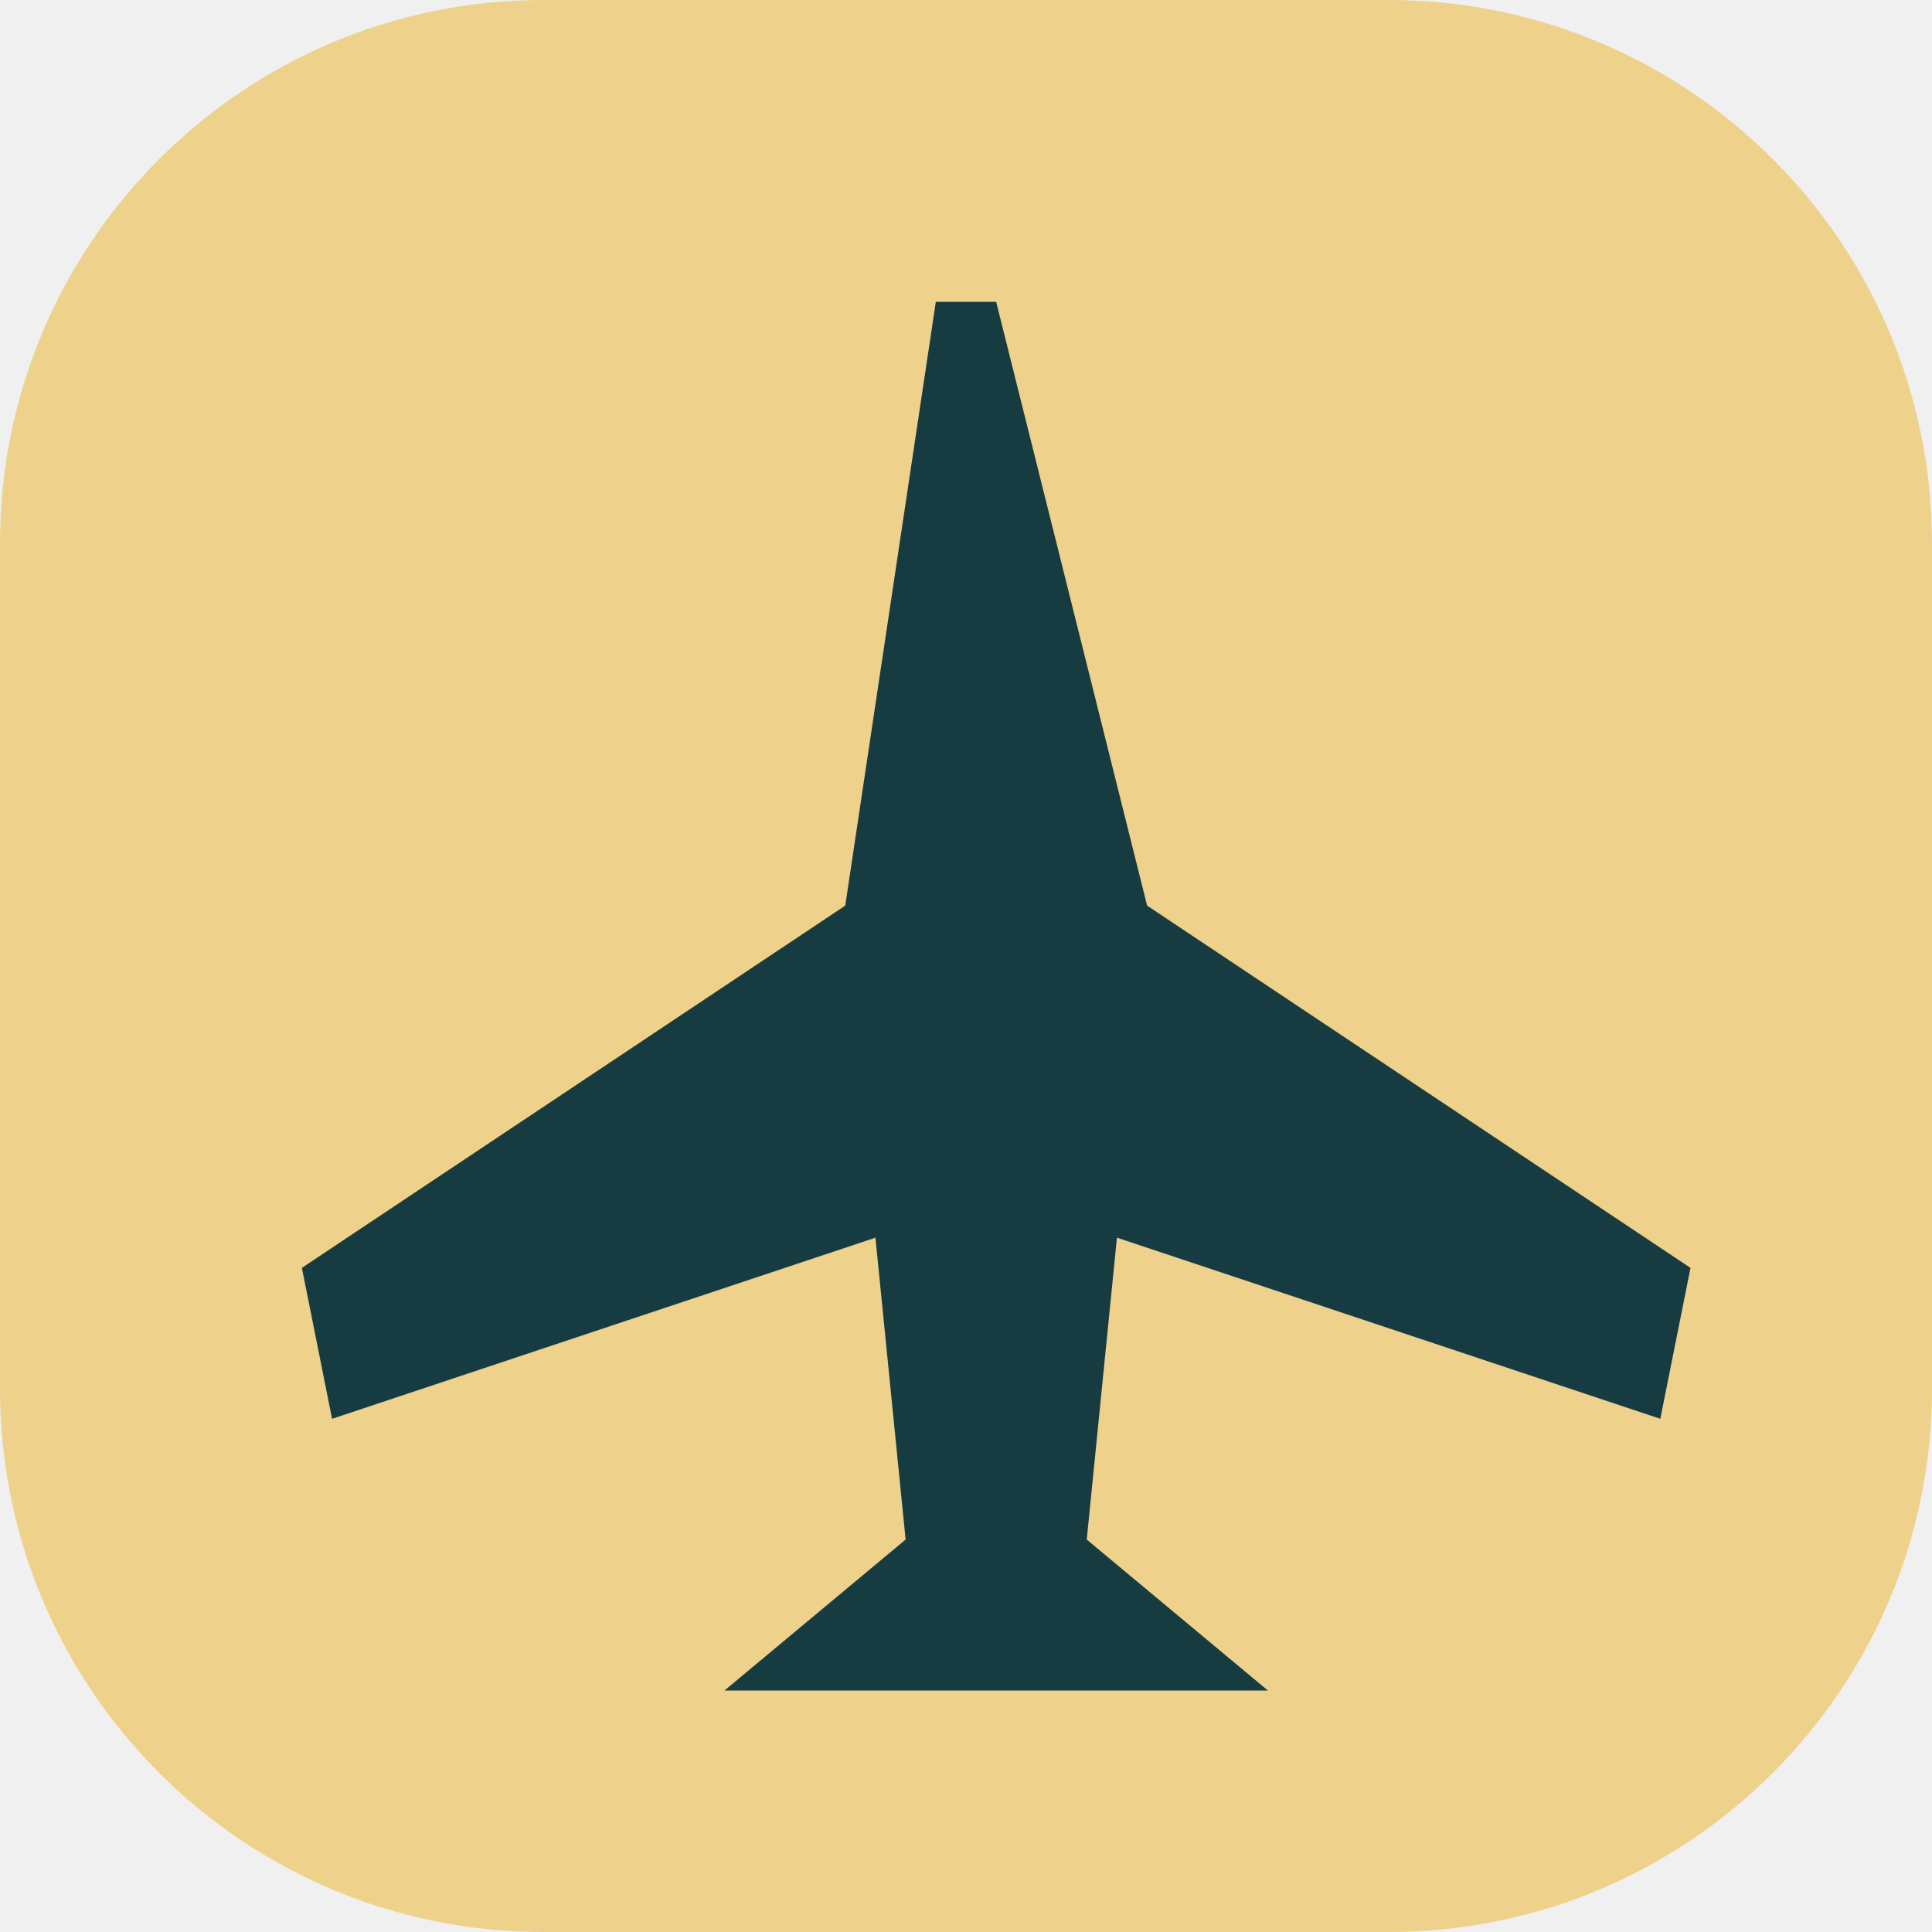
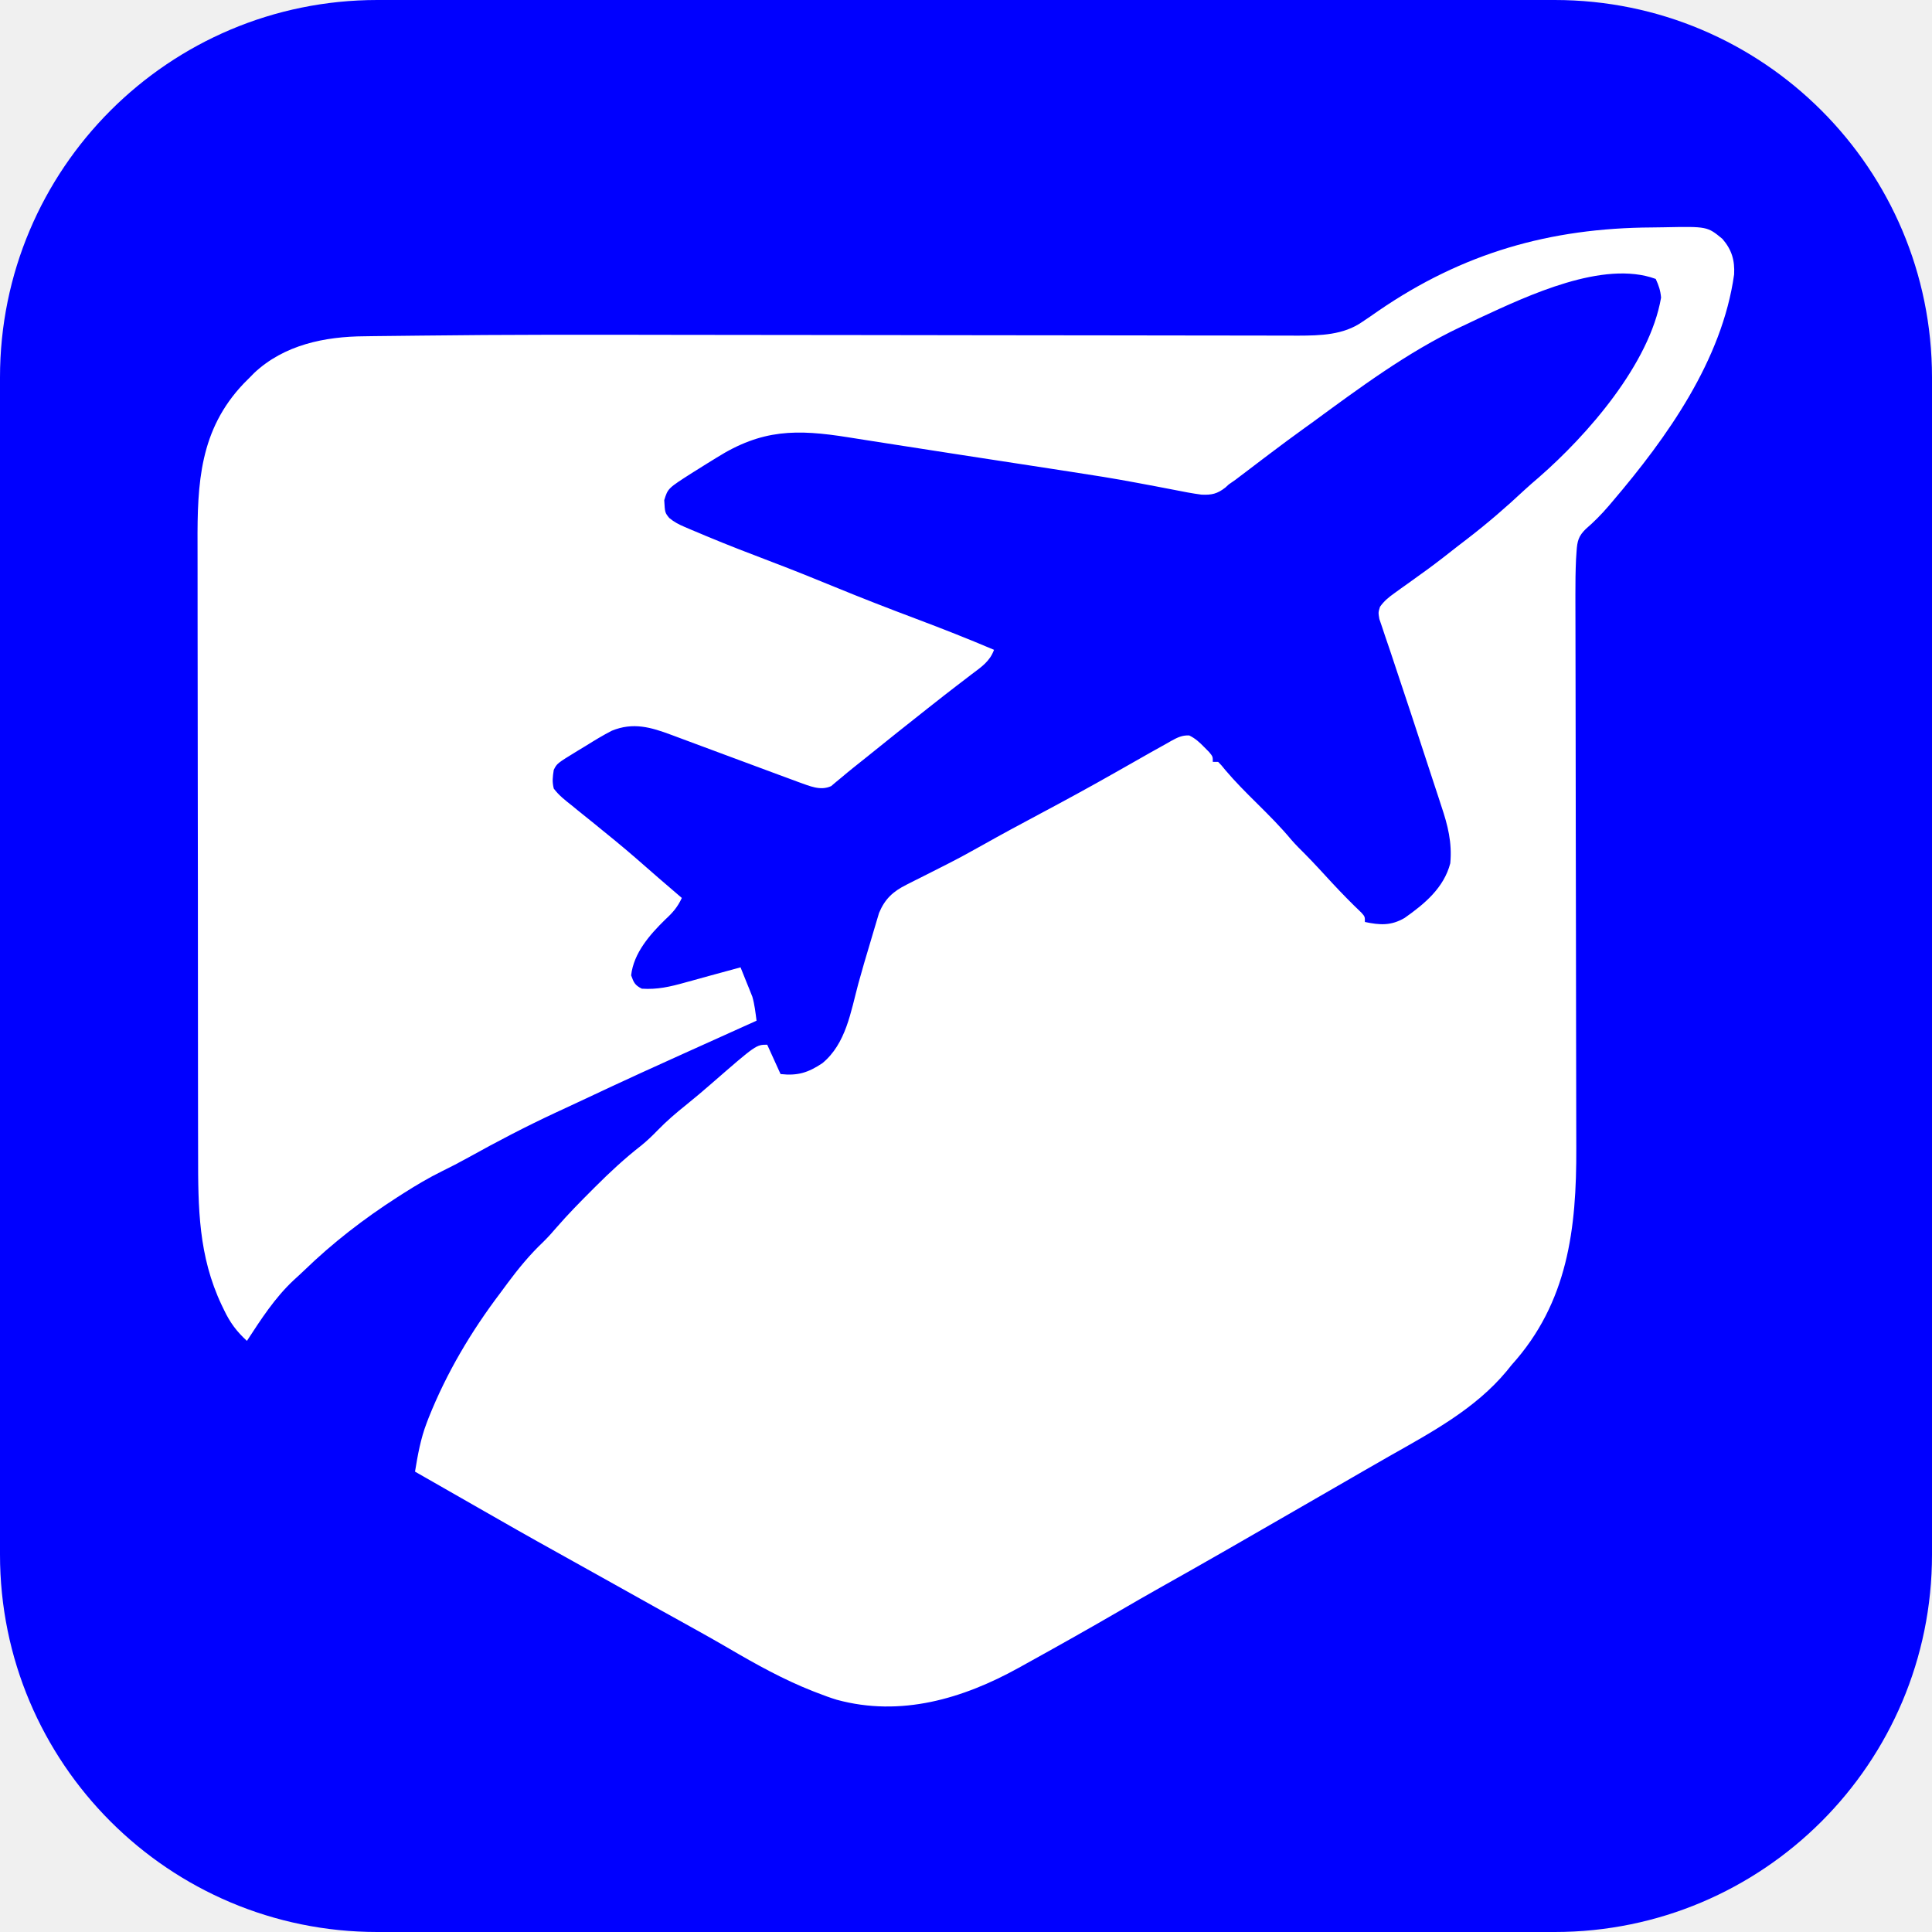
- <svg xmlns="http://www.w3.org/2000/svg" viewBox="0 0 64 64">
-   <rect width="64" height="64" rx="18" fill="#eed18b" />
-   <path d="m33 10 5 20 18 12-1 5-18-6-1 10 6 5H24l6-5-1-10-18 6-1-5 18-12 3-20z" fill="#163c42" />
+ <svg xmlns="http://www.w3.org/2000/svg" viewBox="0 0 512 512" role="img" aria-labelledby="title">
+   <rect width="512" height="512" rx="100" fill="#0000FF" />
+   <g transform="translate(52 59.77816) scale(0.7071057) translate(-77 -180)">
+     <path d="M0 0 C1.464 -0.012 2.928 -0.032 4.392 -0.062 C20.766 -0.387 20.766 -0.387 26.435 4.295 C29.926 8.344 31.097 12.296 30.81 17.615 C26.318 49.715 5.76 78.588 -14.752 102.67 C-15.26 103.267 -15.767 103.864 -16.29 104.479 C-18.949 107.565 -21.656 110.324 -24.752 112.983 C-27.511 115.664 -27.981 117.556 -28.234 121.362 C-28.267 121.852 -28.267 121.852 -28.434 124.331 C-28.629 128.738 -28.693 133.129 -28.672 137.539 C-28.671 138.024 -28.671 138.024 -28.67 140.476 C-28.667 143.691 -28.657 146.907 -28.647 150.122 C-28.643 152.441 -28.64 154.759 -28.637 157.078 C-28.631 162.057 -28.621 167.036 -28.61 172.015 C-28.592 179.232 -28.583 186.449 -28.576 193.666 C-28.564 205.403 -28.549 217.139 -28.531 228.876 C-28.529 229.577 -28.528 230.278 -28.527 231 C-28.512 240.938 -28.493 250.876 -28.473 260.813 C-28.472 261.513 -28.47 262.212 -28.469 262.932 C-28.468 263.631 -28.466 264.329 -28.465 265.049 C-28.442 276.737 -28.426 288.425 -28.417 300.113 C-28.412 307.302 -28.399 314.491 -28.378 321.68 C-28.365 326.616 -28.358 331.553 -28.357 336.489 C-28.357 339.326 -28.352 342.164 -28.34 345.001 C-28.219 375.188 -31.472 402.938 -52.565 426.295 C-53.203 427.085 -53.841 427.876 -54.499 428.69 C-66.253 442.8 -82.596 451.55 -98.35 460.47 C-101.567 462.293 -104.771 464.139 -107.971 465.99 C-108.503 466.298 -109.034 466.606 -109.582 466.923 C-110.66 467.546 -111.738 468.17 -112.817 468.794 C-115.534 470.365 -118.255 471.932 -120.975 473.498 C-125.401 476.048 -129.826 478.6 -134.249 481.155 C-150.998 490.829 -167.754 500.492 -184.63 509.944 C-189.615 512.744 -194.561 515.607 -199.502 518.483 C-211.112 525.227 -222.814 531.8 -234.565 538.295 C-235.02 538.548 -235.02 538.548 -237.321 539.827 C-258.201 551.383 -281.488 558.343 -305.502 551.795 C-307.902 551.064 -310.231 550.212 -312.565 549.295 C-313.234 549.037 -313.904 548.78 -314.594 548.514 C-325.548 544.193 -335.677 538.557 -345.827 532.627 C-352.103 528.962 -358.455 525.438 -364.815 521.92 C-367.111 520.649 -369.406 519.376 -371.702 518.104 C-371.986 517.946 -371.986 517.946 -373.427 517.148 C-380.033 513.485 -386.621 509.791 -393.208 506.096 C-399.009 502.843 -404.815 499.597 -410.634 496.377 C-420.408 490.968 -430.109 485.437 -439.799 479.88 C-444.656 477.097 -449.517 474.322 -454.377 471.545 C-456.155 470.53 -457.932 469.514 -459.709 468.498 C-460.456 468.072 -461.202 467.646 -461.97 467.206 C-462.497 466.906 -463.023 466.605 -463.565 466.295 C-462.535 460.038 -461.467 453.976 -459.19 448.045 C-458.939 447.39 -458.689 446.735 -458.431 446.061 C-451.69 429.182 -442.51 413.744 -431.565 399.295 C-430.666 398.078 -429.767 396.861 -428.87 395.643 C-424.758 390.12 -420.549 384.992 -415.542 380.24 C-413.719 378.446 -412.06 376.603 -410.405 374.655 C-406.239 369.856 -401.809 365.348 -397.315 360.858 C-396.898 360.44 -396.48 360.022 -396.05 359.591 C-390.554 354.096 -384.967 348.903 -378.834 344.127 C-376.577 342.305 -374.583 340.378 -372.565 338.295 C-369.261 334.898 -365.753 331.898 -362.055 328.936 C-358.74 326.276 -355.512 323.533 -352.307 320.74 C-335.71 306.295 -335.71 306.295 -331.565 306.295 C-329.915 309.925 -328.265 313.555 -326.565 317.295 C-320.175 318.005 -316.243 316.793 -310.885 313.213 C-302.009 305.876 -300.273 294.003 -297.418 283.405 C-296.006 278.258 -294.503 273.14 -292.96 268.03 C-292.616 266.883 -292.277 265.735 -291.942 264.585 C-291.471 262.965 -290.983 261.349 -290.495 259.733 C-290.219 258.803 -289.943 257.874 -289.658 256.916 C-287.454 251.633 -284.393 248.836 -279.338 246.315 C-278.316 245.796 -277.294 245.277 -276.241 244.743 C-275.703 244.477 -275.165 244.21 -274.611 243.936 C-271.754 242.52 -268.917 241.066 -266.077 239.619 C-265.51 239.332 -264.944 239.045 -264.36 238.75 C-259.762 236.415 -255.242 233.958 -250.752 231.42 C-243.786 227.497 -236.753 223.709 -229.697 219.951 C-220.148 214.867 -210.656 209.708 -201.252 204.358 C-198.523 202.809 -195.794 201.261 -193.064 199.713 C-191.439 198.791 -189.815 197.868 -188.191 196.944 C-186.093 195.756 -183.987 194.586 -181.877 193.42 C-181.283 193.08 -180.689 192.74 -180.077 192.389 C-177.77 191.132 -176.064 190.274 -173.405 190.385 C-171.106 191.522 -169.603 192.895 -167.815 194.733 C-167.201 195.35 -166.588 195.968 -165.956 196.604 C-164.565 198.295 -164.565 198.295 -164.565 200.295 C-163.905 200.295 -163.245 200.295 -162.565 200.295 C-161.366 201.518 -161.366 201.518 -159.877 203.358 C-156.166 207.742 -152.15 211.759 -148.065 215.795 C-143.558 220.257 -139.114 224.702 -135.057 229.584 C-133.454 231.423 -131.739 233.125 -130.006 234.841 C-126.547 238.333 -123.249 241.984 -119.913 245.592 C-116.325 249.456 -112.664 253.199 -108.846 256.837 C-107.565 258.295 -107.565 258.295 -107.565 260.295 C-101.919 261.498 -97.745 261.741 -92.674 258.78 C-85.171 253.499 -77.964 247.5 -75.565 238.295 C-74.848 230.546 -76.472 224.113 -78.932 216.815 C-79.283 215.735 -79.634 214.655 -79.995 213.543 C-80.742 211.244 -81.498 208.948 -82.262 206.654 C-83.45 203.086 -84.615 199.511 -85.777 195.934 C-88.879 186.403 -92.025 176.887 -95.211 167.384 C-96.181 164.484 -97.143 161.581 -98.103 158.678 C-98.739 156.774 -99.392 154.877 -100.047 152.98 C-100.422 151.855 -100.797 150.729 -101.17 149.604 C-101.331 149.134 -101.331 149.134 -102.144 146.754 C-102.565 144.295 -102.565 144.295 -101.904 142.164 C-100.332 139.97 -98.726 138.659 -96.53 137.088 C-95.72 136.501 -94.909 135.914 -94.075 135.309 C-93.226 134.706 -92.377 134.104 -91.502 133.483 C-89.844 132.29 -88.186 131.096 -86.53 129.901 C-85.705 129.307 -84.88 128.712 -84.03 128.1 C-80.14 125.252 -76.357 122.272 -72.565 119.295 C-71.393 118.393 -70.22 117.492 -69.045 116.592 C-61.644 110.885 -54.672 104.88 -47.856 98.49 C-46.069 96.837 -44.226 95.253 -42.377 93.67 C-24.119 77.75 -0.818 51.101 3.435 26.295 C3.177 23.537 2.595 21.846 1.435 19.295 C-18.214 12.077 -46.671 25.633 -64.299 33.787 C-66.056 34.62 -67.811 35.456 -69.565 36.295 C-70.295 36.637 -71.025 36.979 -71.778 37.331 C-91.637 46.732 -109.89 60.345 -127.565 73.295 C-128.413 73.905 -129.261 74.515 -130.135 75.143 C-134.616 78.37 -139.046 81.653 -143.448 84.987 C-144.329 85.653 -145.211 86.319 -146.119 87.005 C-147.881 88.339 -149.641 89.676 -151.397 91.017 C-152.221 91.64 -153.045 92.263 -153.893 92.905 C-154.624 93.461 -155.356 94.018 -156.109 94.591 C-156.514 94.872 -156.514 94.872 -158.565 96.295 C-158.992 96.686 -159.42 97.078 -159.86 97.481 C-162.89 99.839 -164.977 100.324 -168.845 100.137 C-172.276 99.681 -175.666 99.03 -179.058 98.344 C-181.375 97.875 -183.696 97.437 -186.02 97.007 C-188.448 96.557 -190.875 96.106 -193.301 95.646 C-201.473 94.099 -209.676 92.805 -217.897 91.549 C-219.335 91.327 -220.773 91.105 -222.211 90.882 C-225.853 90.319 -229.495 89.759 -233.138 89.201 C-236.982 88.612 -240.826 88.02 -244.669 87.429 C-249.296 86.717 -253.924 86.006 -258.551 85.297 C-266.578 84.066 -274.604 82.823 -282.627 81.56 C-286.887 80.89 -291.148 80.225 -295.409 79.562 C-297.318 79.264 -299.227 78.962 -301.135 78.658 C-320.556 75.562 -333.509 75.565 -350.565 86.295 C-351.798 87.056 -353.031 87.816 -354.264 88.576 C-355.511 89.356 -356.757 90.137 -358.002 90.92 C-358.292 91.1 -358.292 91.1 -359.757 92.01 C-368.786 97.786 -368.786 97.786 -370.159 102.209 C-369.903 106.876 -369.903 106.876 -368.282 108.887 C-366.44 110.398 -364.782 111.272 -362.592 112.205 C-362.191 112.378 -362.191 112.378 -360.158 113.25 C-359.282 113.615 -358.405 113.981 -357.502 114.358 C-357.04 114.553 -357.04 114.553 -354.698 115.544 C-346.412 119.013 -338.035 122.235 -329.638 125.425 C-321.792 128.409 -314.014 131.535 -306.252 134.733 C-296.096 138.915 -285.87 142.878 -275.588 146.741 C-265.834 150.406 -256.159 154.227 -246.565 158.295 C-248.136 162.636 -251.257 164.683 -254.815 167.358 C-256.092 168.339 -257.37 169.321 -258.647 170.303 C-259.3 170.801 -259.953 171.299 -260.626 171.812 C-263.606 174.092 -266.554 176.411 -269.502 178.733 C-269.788 178.957 -269.788 178.957 -271.233 180.092 C-279.018 186.21 -286.74 192.408 -294.452 198.619 C-296.082 199.93 -297.717 201.236 -299.358 202.533 C-300.838 203.715 -302.299 204.922 -303.741 206.151 C-304.425 206.714 -305.11 207.277 -305.815 207.858 C-306.398 208.354 -306.98 208.85 -307.581 209.362 C-311.638 211.27 -315.729 209.291 -319.733 207.905 C-321.408 207.29 -323.081 206.67 -324.752 206.045 C-325.671 205.707 -326.589 205.368 -327.535 205.02 C-330.239 204.021 -332.941 203.017 -335.642 202.011 C-339.324 200.641 -343.007 199.275 -346.69 197.908 C-351.451 196.142 -356.211 194.374 -360.97 192.601 C-361.715 192.324 -362.459 192.046 -363.226 191.761 C-364.635 191.236 -366.043 190.711 -367.451 190.186 C-375.189 187.305 -381.799 185.351 -389.792 188.612 C-393.156 190.331 -396.363 192.293 -399.565 194.295 C-400.643 194.947 -401.721 195.598 -402.799 196.248 C-410.36 200.885 -410.36 200.885 -411.565 203.295 C-411.983 206.055 -412.203 207.652 -411.565 210.295 C-409.645 212.854 -407.262 214.707 -404.752 216.67 C-404.409 216.953 -404.409 216.953 -402.67 218.383 C-400.65 220.04 -398.61 221.669 -396.565 223.295 C-395.591 224.087 -394.618 224.881 -393.647 225.678 C-391.921 227.093 -390.19 228.504 -388.456 229.908 C-382.986 234.384 -377.699 239.082 -372.372 243.726 C-369.449 246.264 -366.508 248.781 -363.565 251.295 C-365.179 254.738 -366.944 256.772 -369.752 259.358 C-375.578 265.052 -381.618 271.925 -382.565 280.295 C-381.588 283.002 -381.16 283.998 -378.565 285.295 C-372.766 285.689 -367.875 284.55 -362.315 282.983 C-361.482 282.756 -360.65 282.528 -359.792 282.294 C-357.381 281.635 -354.973 280.966 -352.565 280.295 C-351.337 279.961 -350.11 279.627 -348.881 279.295 C-346.441 278.635 -344.002 277.969 -341.565 277.295 C-340.743 279.313 -339.932 281.333 -339.127 283.358 C-338.897 283.919 -338.667 284.48 -338.43 285.059 C-338.208 285.623 -337.985 286.187 -337.756 286.768 C-337.552 287.276 -337.348 287.784 -337.137 288.307 C-336.286 291.265 -335.961 294.244 -335.565 297.295 C-336.029 297.504 -336.493 297.713 -336.971 297.929 C-381.419 317.969 -381.419 317.969 -402.596 327.905 C-405.448 329.24 -408.305 330.565 -411.163 331.889 C-422.186 337.028 -432.885 342.622 -443.514 348.533 C-446.849 350.383 -450.213 352.127 -453.639 353.803 C-458.51 356.214 -463.108 358.94 -467.69 361.858 C-468.098 362.117 -468.098 362.117 -470.161 363.43 C-482.77 371.553 -494.397 380.515 -505.169 390.955 C-506.419 392.155 -507.699 393.323 -508.983 394.487 C-516.112 401.136 -521.259 409.181 -526.565 417.295 C-530.431 413.747 -532.878 410.454 -535.127 405.733 C-535.425 405.118 -535.722 404.504 -536.029 403.871 C-544.732 385.483 -544.871 367.458 -544.856 347.516 C-544.855 344.163 -544.866 340.811 -544.876 337.458 C-544.892 330.907 -544.898 324.357 -544.899 317.806 C-544.9 312.475 -544.904 307.144 -544.91 301.813 C-544.928 286.659 -544.937 271.504 -544.936 256.35 C-544.936 255.535 -544.936 254.72 -544.936 253.881 C-544.935 253.065 -544.935 252.249 -544.935 251.409 C-544.934 238.194 -544.954 224.98 -544.982 211.766 C-545.011 198.158 -545.024 184.55 -545.023 170.942 C-545.022 163.318 -545.027 155.694 -545.049 148.07 C-545.067 141.578 -545.071 135.087 -545.058 128.596 C-545.051 125.292 -545.051 121.989 -545.069 118.685 C-545.183 95.776 -544.256 75.839 -527.776 58.51 C-527.046 57.779 -526.317 57.048 -525.565 56.295 C-525 55.719 -524.436 55.143 -523.854 54.549 C-512.588 43.97 -497.358 40.873 -482.407 40.784 C-481.238 40.767 -480.069 40.749 -478.899 40.73 C-475.731 40.682 -472.564 40.653 -469.396 40.627 C-466.673 40.603 -463.951 40.569 -461.229 40.535 C-429.707 40.145 -398.182 40.196 -366.658 40.255 C-358.245 40.271 -349.832 40.278 -341.42 40.284 C-326.419 40.296 -311.418 40.311 -296.418 40.33 C-295.975 40.33 -295.975 40.33 -293.732 40.333 C-283.781 40.345 -273.83 40.359 -263.878 40.374 C-262.975 40.376 -262.071 40.377 -261.14 40.378 C-259.316 40.381 -257.491 40.384 -255.667 40.387 C-254.764 40.388 -253.862 40.39 -252.933 40.391 C-252.032 40.393 -251.131 40.394 -250.202 40.395 C-235.173 40.418 -220.144 40.434 -205.115 40.443 C-195.906 40.448 -186.697 40.461 -177.488 40.482 C-171.213 40.495 -164.938 40.502 -158.664 40.503 C-155.053 40.503 -151.442 40.507 -147.832 40.52 C-144.524 40.532 -141.216 40.534 -137.908 40.529 C-136.157 40.529 -134.405 40.539 -132.654 40.549 C-124.264 40.522 -115.587 40.328 -108.502 35.358 C-108.042 35.047 -108.042 35.047 -105.709 33.475 C-104.661 32.749 -103.613 32.022 -102.565 31.295 C-70.94 9.574 -38.179 0.21 0 0 Z " fill="#FFFFFF" transform="translate(622.5649,180.7048)" />
+   </g>
</svg>
